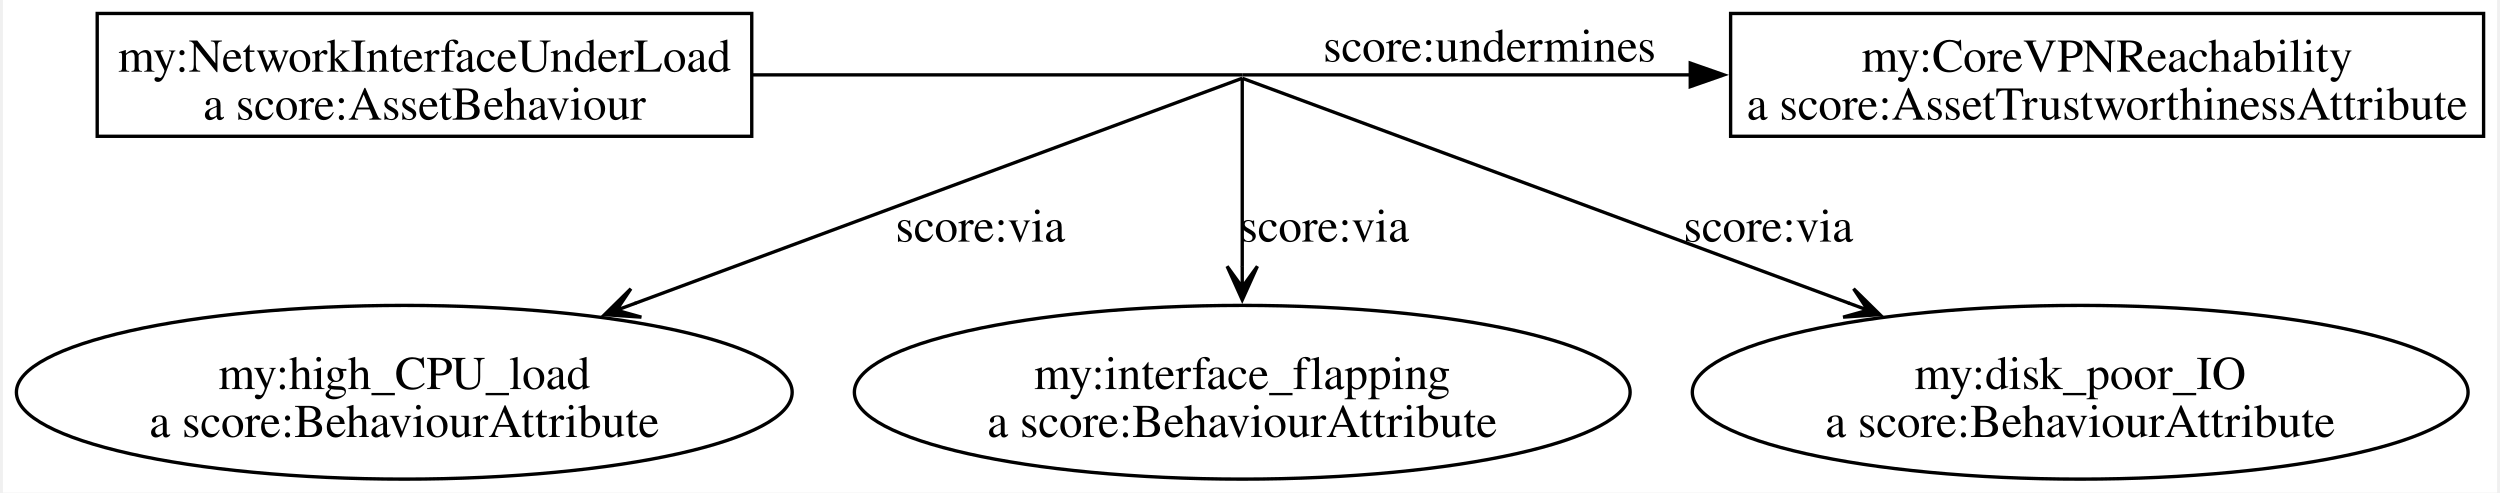
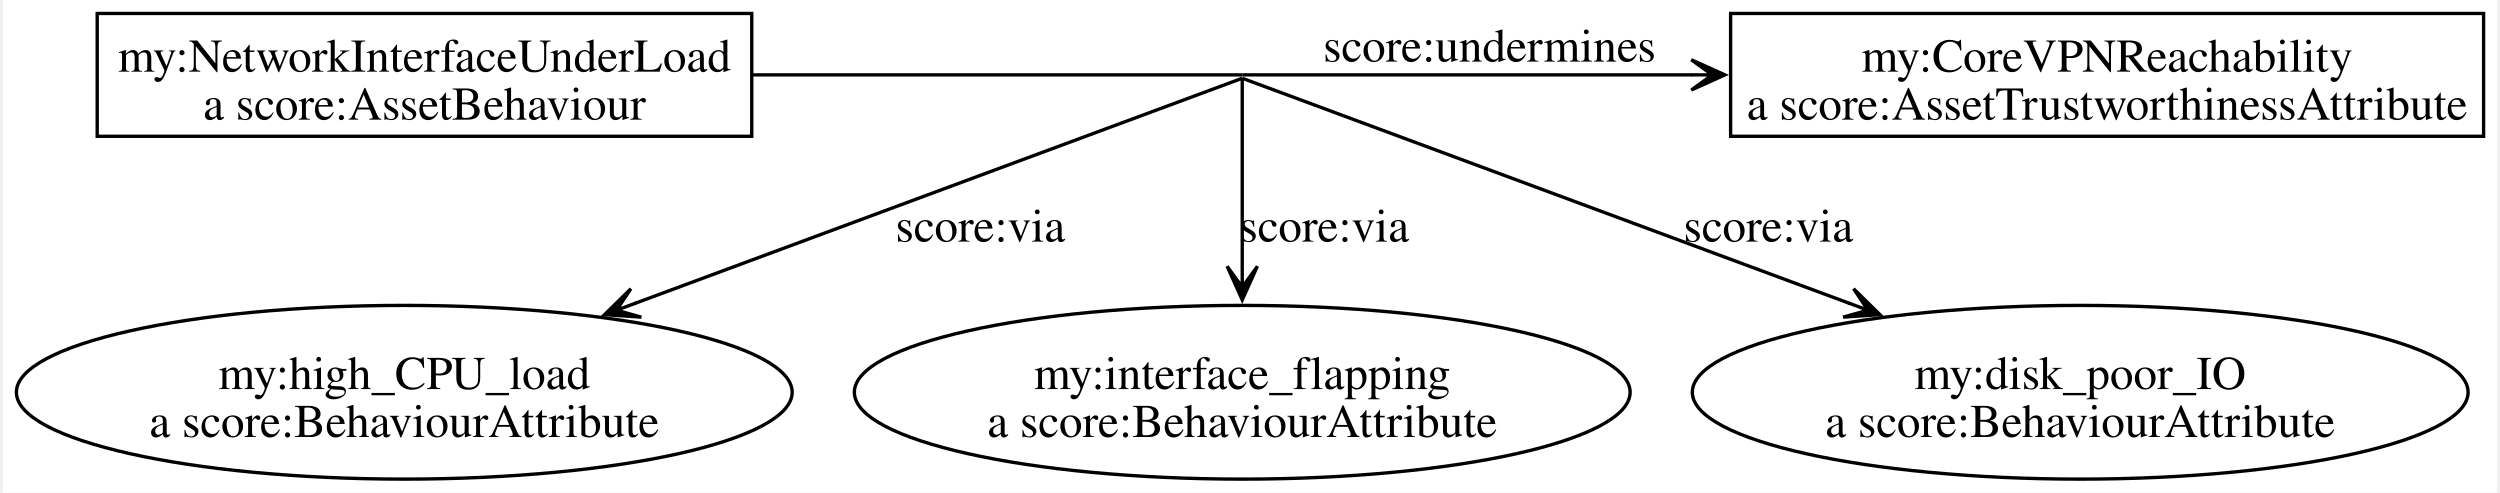
<svg xmlns="http://www.w3.org/2000/svg" width="741pt" height="146pt" viewBox="0.00 0.00 741.13 146.37">
  <g id="graph0" class="graph" transform="scale(1 1) rotate(0) translate(4 142.37)">
    <polygon fill="white" stroke="none" points="-4,4 -4,-142.37 737.13,-142.37 737.13,4 -4,4" />
    <g id="node1" class="node">
      <polygon fill="none" stroke="black" points="218.51,-138.37 24.01,-138.37 24.01,-101.87 218.51,-101.87 218.51,-138.37" />
      <text text-anchor="middle" x="121.26" y="-121.07" font-family="Times,serif" font-size="14.00">my:NetworkInterfaceUnderLoad</text>
      <text text-anchor="middle" x="121.26" y="-106.82" font-family="Times,serif" font-size="14.00">a score:AssetBehaviour</text>
    </g>
    <g id="edge1" class="edge">
      <path fill="none" stroke="black" d="M218.55,-120.12C267.12,-120.12 315.69,-120.12 364.26,-120.12" />
    </g>
    <g id="node2" class="node">
      <polygon fill="none" stroke="black" points="733.13,-138.37 509.38,-138.37 509.38,-101.87 733.13,-101.87 733.13,-138.37" />
      <text text-anchor="middle" x="621.26" y="-121.07" font-family="Times,serif" font-size="14.00">my:CoreVPNReachability</text>
      <text text-anchor="middle" x="621.26" y="-106.82" font-family="Times,serif" font-size="14.00">a score:AssetTrustworthinessAttribute</text>
    </g>
    <g id="edge2" class="edge">
-       <path fill="none" stroke="black" d="M364.26,-120.12C364.26,-120.12 431.72,-120.12 497.52,-120.12" />
-       <polygon fill="black" stroke="black" points="497.39,-123.62 507.39,-120.12 497.39,-116.62 497.39,-123.62" />
+       <path fill="none" stroke="black" d="M364.26,-120.12C364.26,-120.12 432,-120.12 497.93,-120.12" />
+       <polygon fill="black" stroke="black" points="507.69,-120.12 497.69,-124.62 503.91,-120.12 497.69,-120.12 497.69,-120.12 497.69,-120.12 503.91,-120.12 497.69,-115.62 507.69,-120.12" />
      <text text-anchor="middle" x="437.72" y="-124.07" font-family="Times,serif" font-size="14.00">score:undermines</text>
    </g>
    <g id="node4" class="node">
      <ellipse fill="none" stroke="black" cx="115.26" cy="-25.81" rx="115.26" ry="25.81" />
      <text text-anchor="middle" x="115.26" y="-26.76" font-family="Times,serif" font-size="14.00">my:high_CPU_load</text>
      <text text-anchor="middle" x="115.26" y="-12.51" font-family="Times,serif" font-size="14.00">a score:BehaviourAttribute</text>
    </g>
    <g id="edge3" class="edge">
      <path fill="none" stroke="black" d="M364.26,-119.12C364.26,-119.12 257.51,-79.55 183.8,-52.22" />
      <polygon fill="black" stroke="black" points="174.78,-48.88 185.72,-48.13 178.33,-50.19 184.16,-52.35 184.16,-52.35 184.16,-52.35 178.33,-50.19 182.59,-56.57 174.78,-48.88" />
      <text text-anchor="middle" x="286.44" y="-70.57" font-family="Times,serif" font-size="14.00">score:via</text>
    </g>
    <g id="node5" class="node">
      <ellipse fill="none" stroke="black" cx="364.26" cy="-25.81" rx="115.26" ry="25.81" />
      <text text-anchor="middle" x="364.26" y="-26.76" font-family="Times,serif" font-size="14.00">my:interface_flapping</text>
      <text text-anchor="middle" x="364.26" y="-12.51" font-family="Times,serif" font-size="14.00">a score:BehaviourAttribute</text>
    </g>
    <g id="edge4" class="edge">
      <path fill="none" stroke="black" d="M364.26,-119.12C364.26,-119.12 364.26,-88.95 364.26,-63.11" />
      <polygon fill="black" stroke="black" points="364.26,-53.25 368.76,-63.25 364.26,-57.03 364.26,-63.25 364.26,-63.25 364.26,-63.25 364.26,-57.03 359.76,-63.25 364.26,-53.25" />
      <text text-anchor="middle" x="388.63" y="-70.57" font-family="Times,serif" font-size="14.00">score:via</text>
    </g>
    <g id="node6" class="node">
      <ellipse fill="none" stroke="black" cx="613.26" cy="-25.81" rx="115.26" ry="25.81" />
      <text text-anchor="middle" x="613.26" y="-26.76" font-family="Times,serif" font-size="14.00">my:disk_poor_IO</text>
      <text text-anchor="middle" x="613.26" y="-12.51" font-family="Times,serif" font-size="14.00">a score:BehaviourAttribute</text>
    </g>
    <g id="edge5" class="edge">
      <path fill="none" stroke="black" d="M364.26,-119.12C364.26,-119.12 471,-79.55 544.71,-52.22" />
      <polygon fill="black" stroke="black" points="553.74,-48.88 545.92,-56.57 550.19,-50.19 544.36,-52.35 544.36,-52.35 544.36,-52.35 550.19,-50.19 542.8,-48.13 553.74,-48.88" />
      <text text-anchor="middle" x="520.6" y="-70.57" font-family="Times,serif" font-size="14.00">score:via</text>
    </g>
  </g>
</svg>
